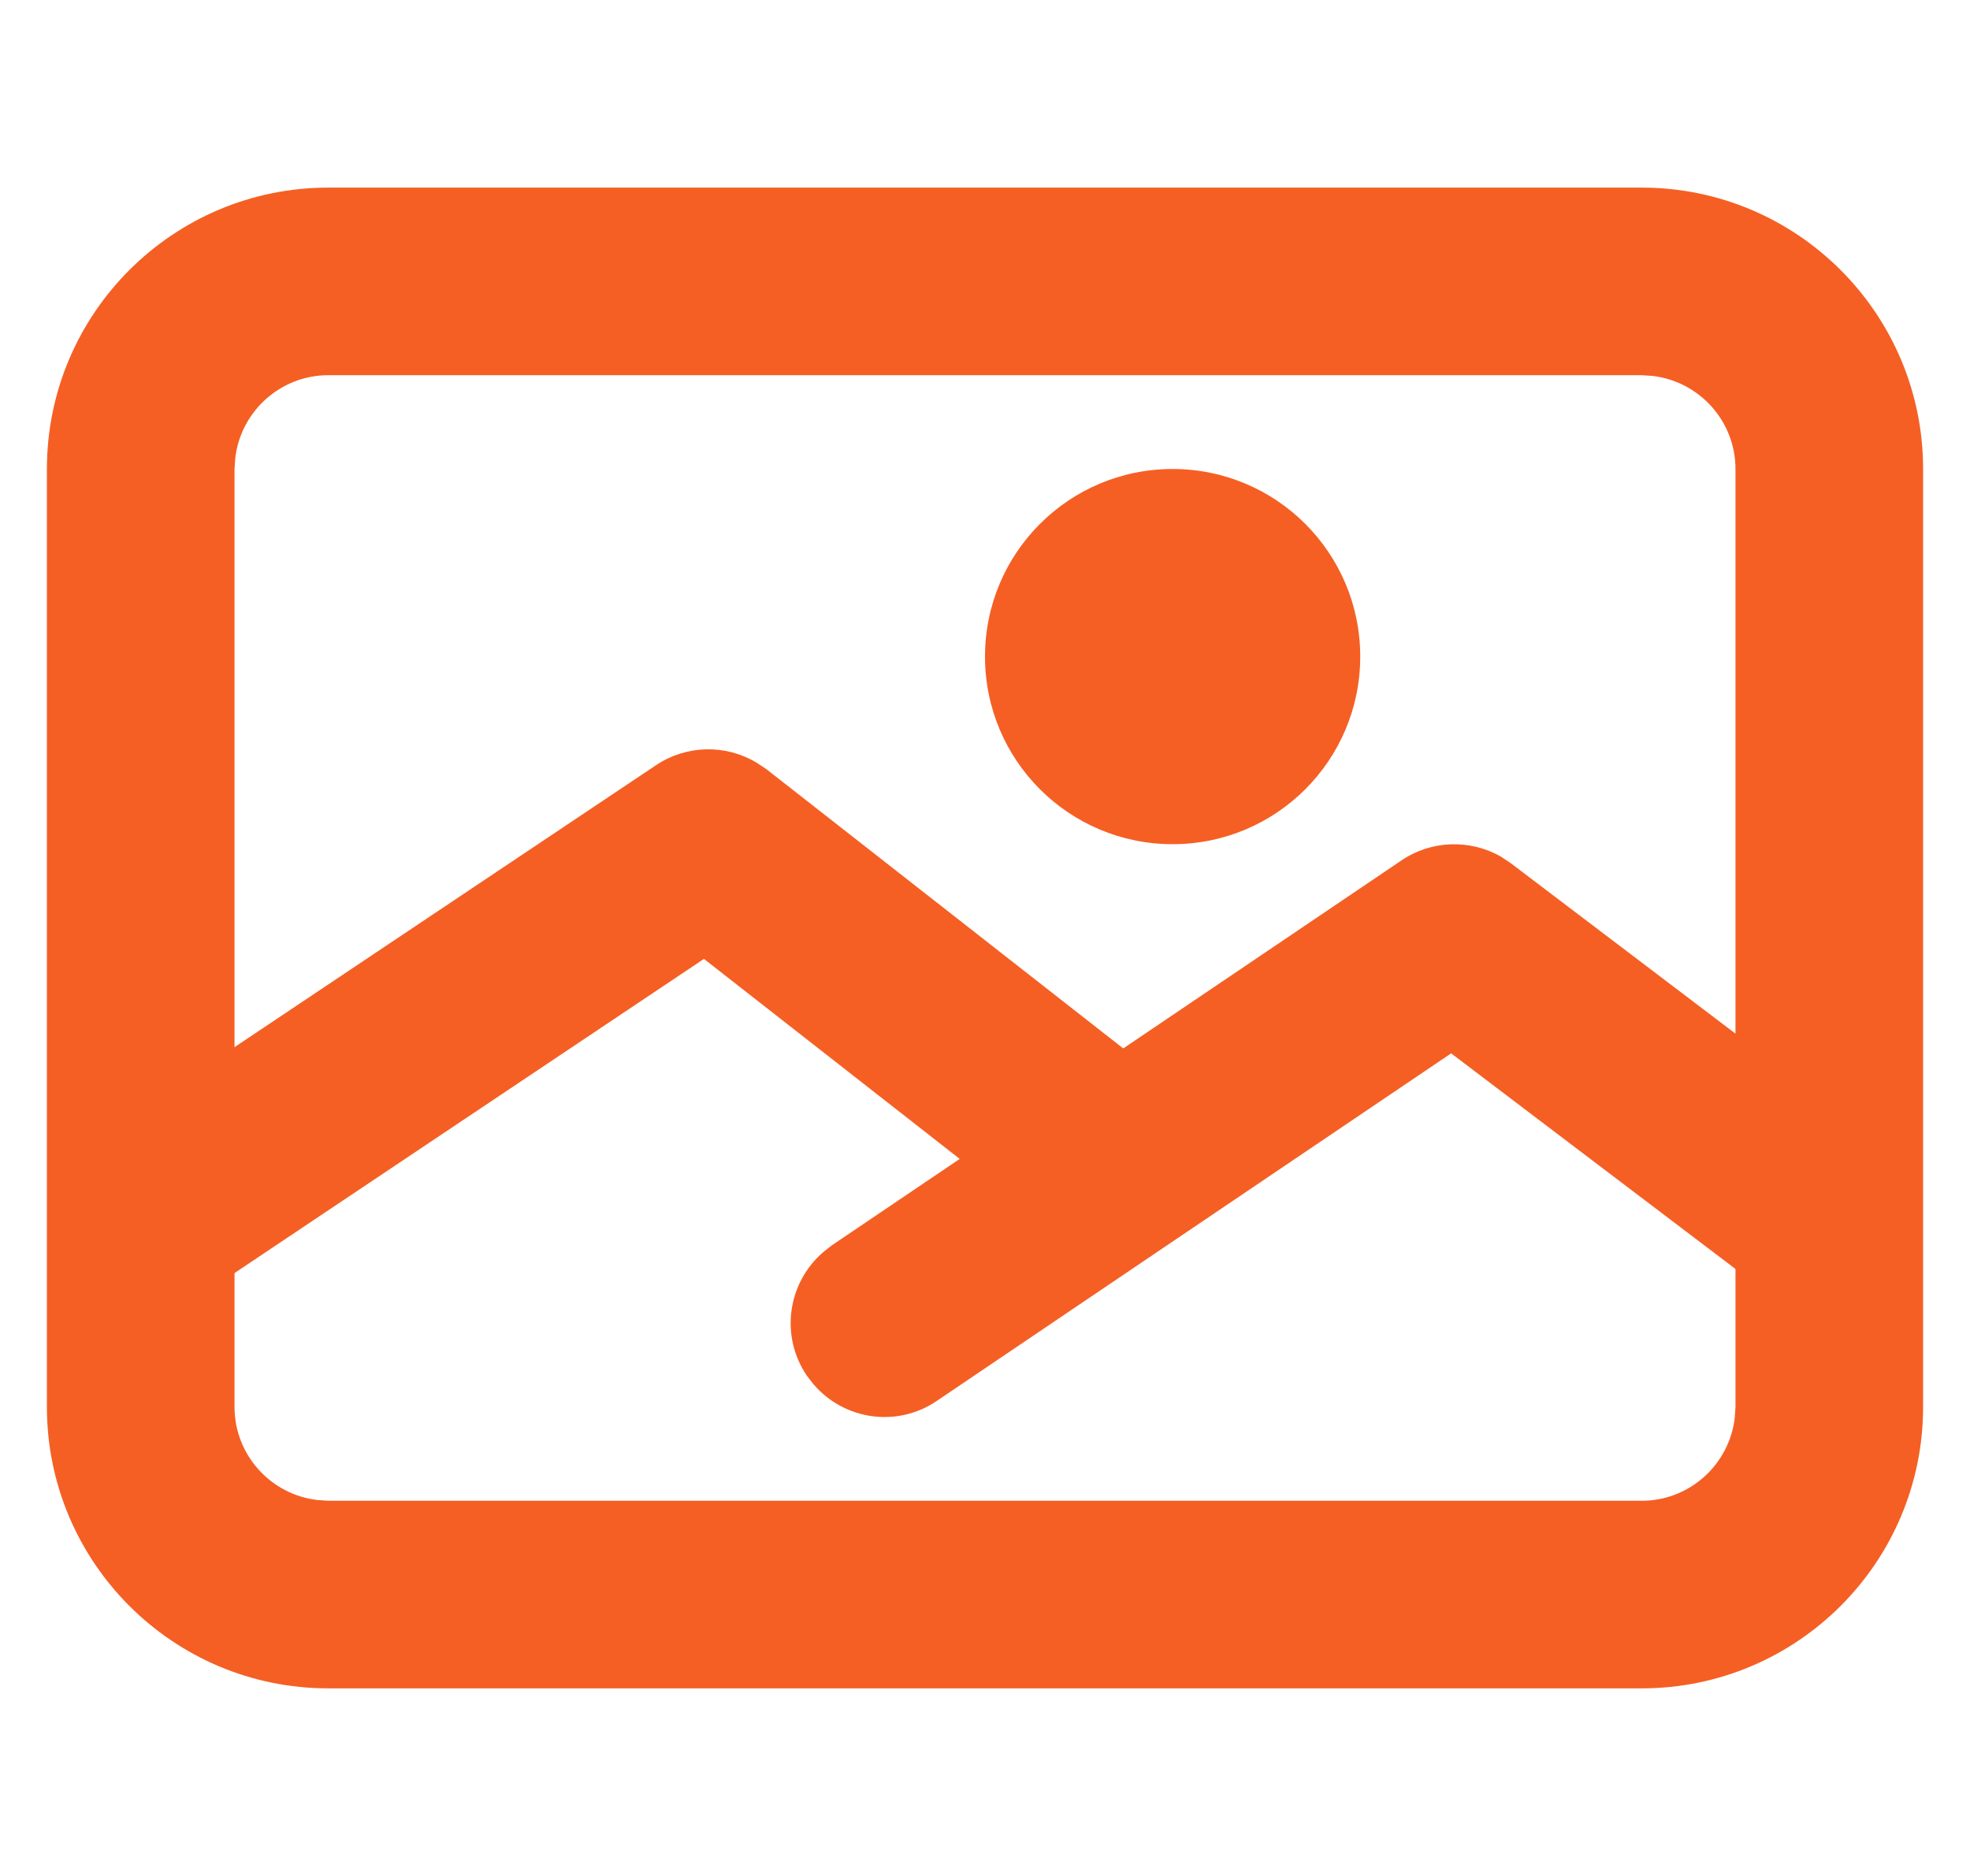
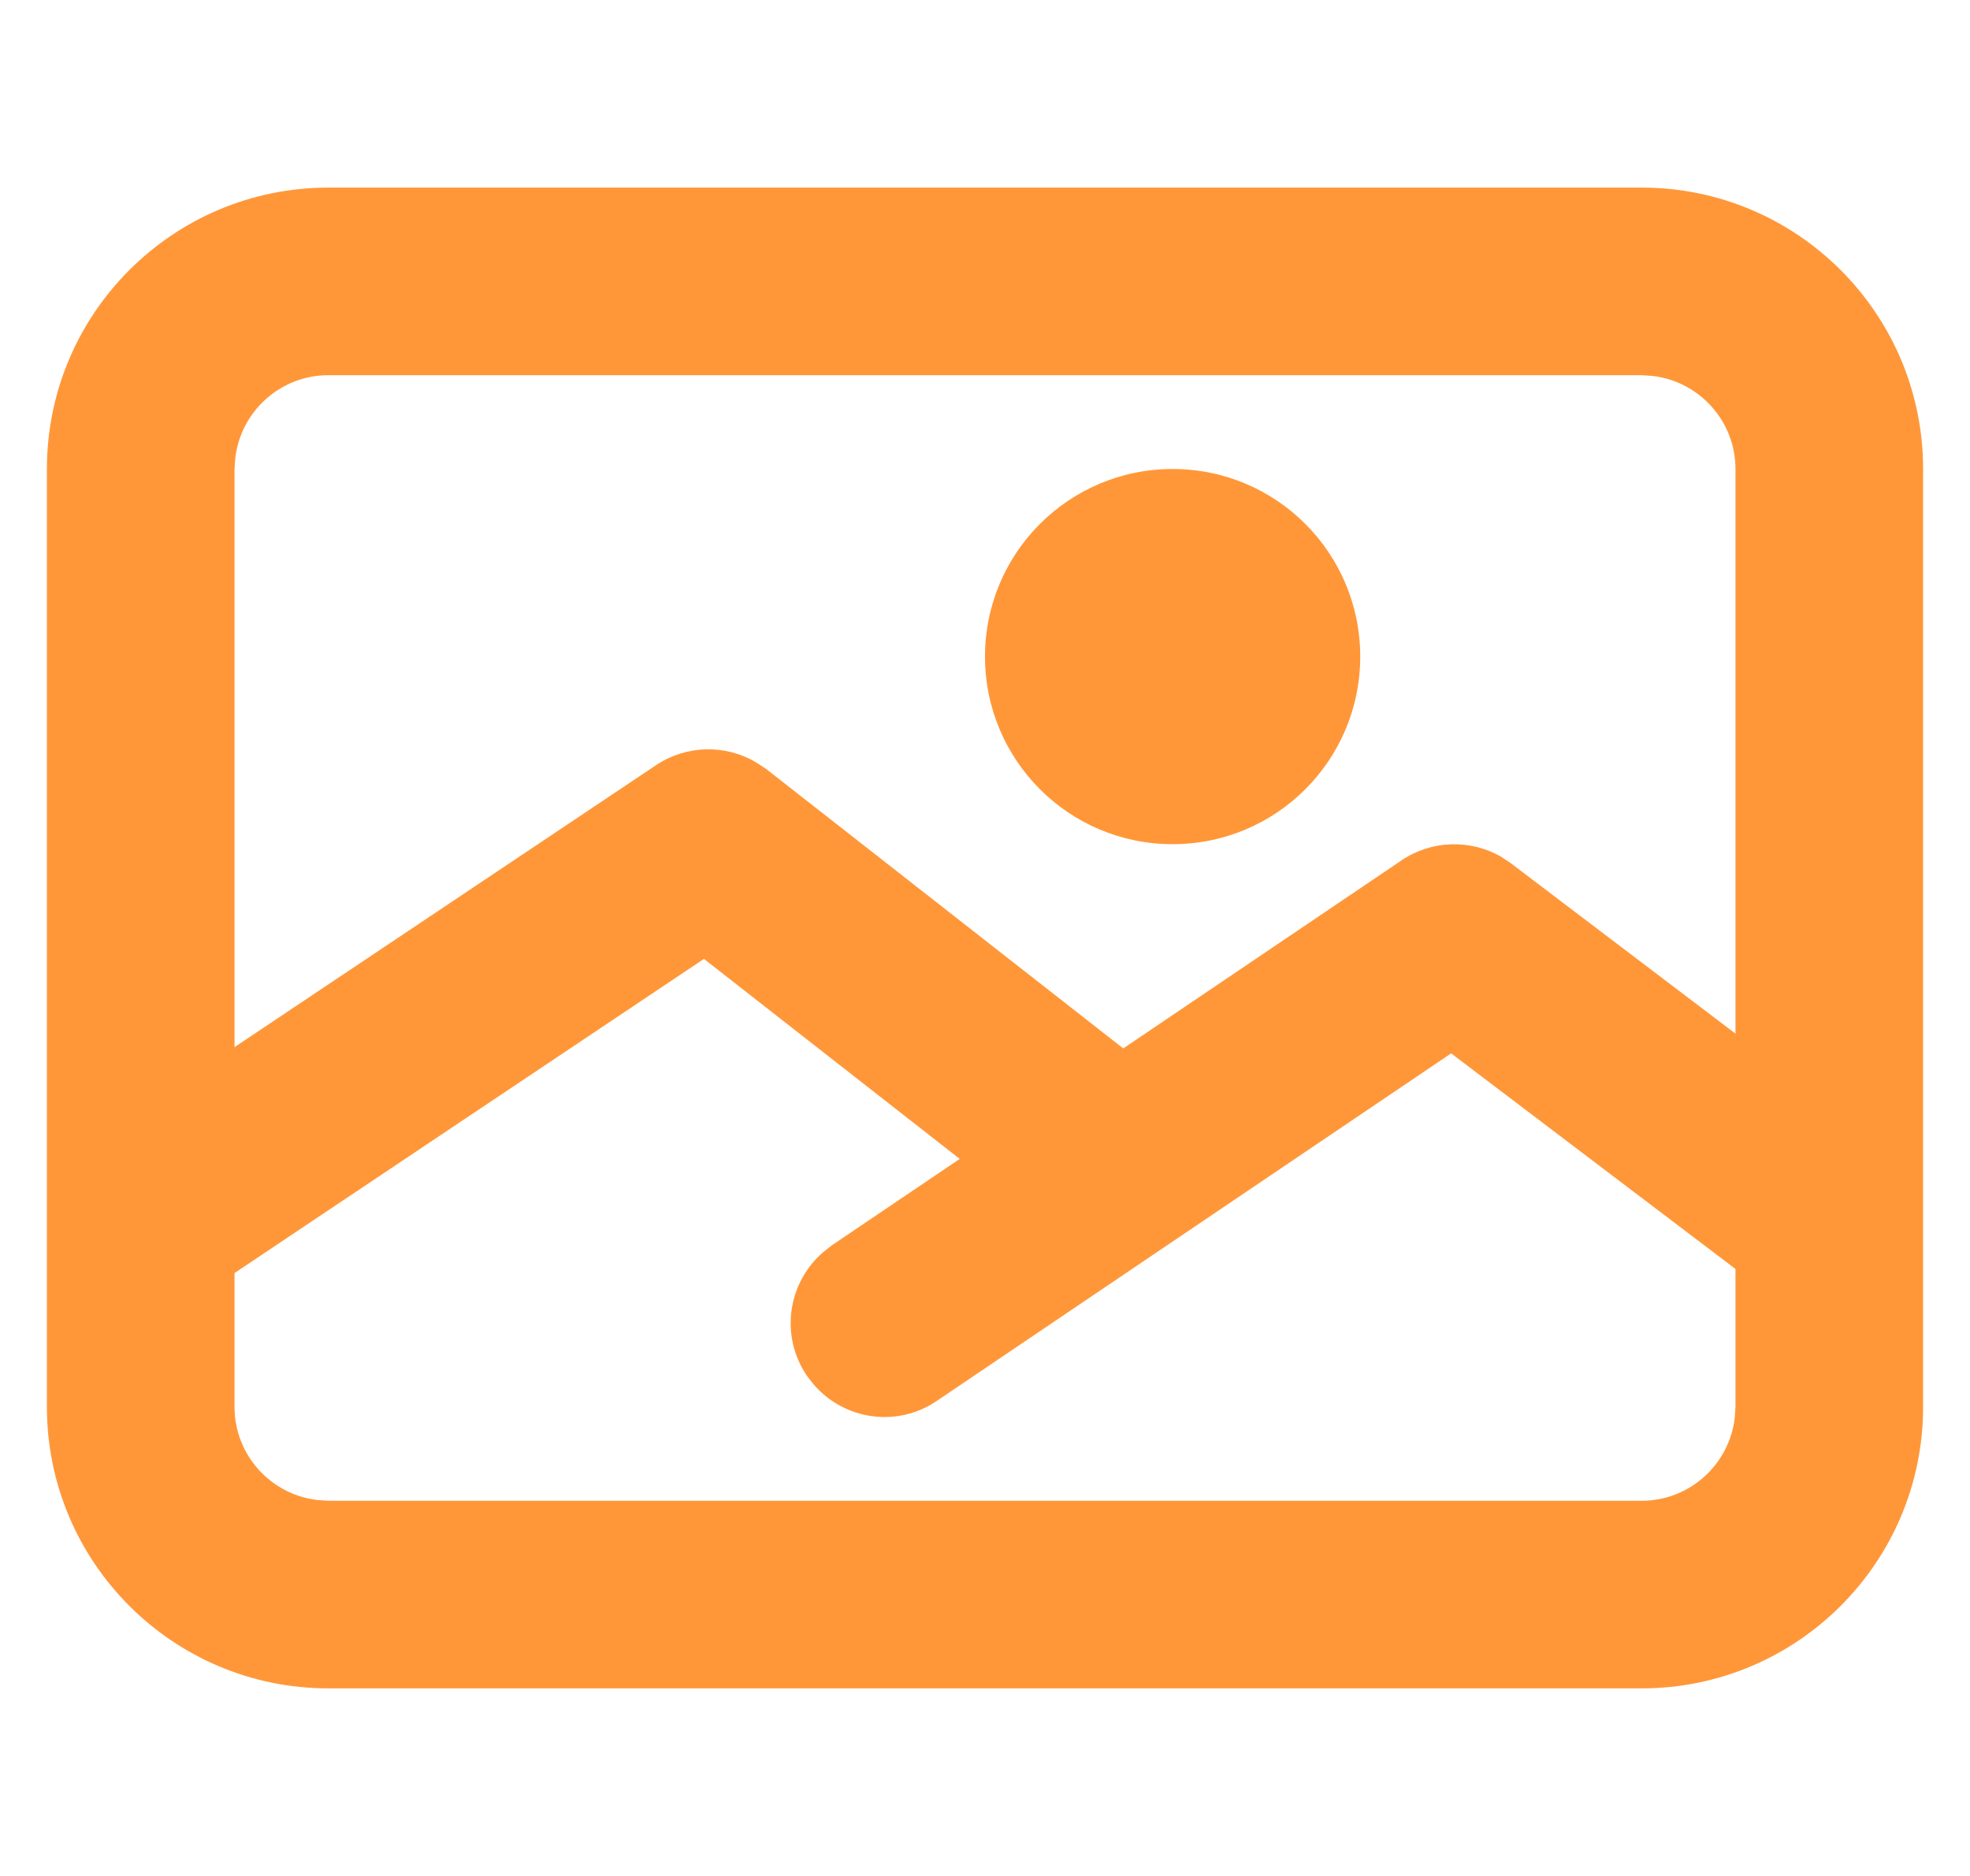
<svg xmlns="http://www.w3.org/2000/svg" width="21" height="20" viewBox="0 0 21 20">
  <defs>
    <clipPath id="clip-0">
      <path clip-rule="nonzero" d="M 0 2 L 21 2 L 21 18 L 0 18 Z M 0 2 " />
    </clipPath>
    <clipPath id="clip-1">
      <path clip-rule="nonzero" d="M 17.5 2 C 19.156 2 20.5 3.344 20.5 5 L 20.5 15 C 20.5 16.656 19.156 18 17.5 18 L 3.5 18 C 1.844 18 0.5 16.656 0.5 15 L 0.5 5 C 0.5 3.344 1.844 2 3.5 2 Z M 17.5 4 L 3.5 4 C 2.988 4 2.566 4.387 2.508 4.883 L 2.5 5 L 2.5 15 C 2.5 15.512 2.887 15.934 3.383 15.992 L 3.5 16 L 17.5 16 C 18.012 16 18.434 15.613 18.492 15.117 L 18.5 15 L 18.5 5 C 18.5 4.488 18.113 4.066 17.617 4.008 Z M 17.5 4 " />
    </clipPath>
    <clipPath id="clip-2">
      <path clip-rule="nonzero" d="M 10 5 L 15 5 L 15 9 L 10 9 Z M 10 5 " />
    </clipPath>
    <clipPath id="clip-3">
      <path clip-rule="evenodd" d="M 12.5 9 C 13.605 9 14.5 8.105 14.5 7 C 14.5 5.895 13.605 5 12.5 5 C 11.395 5 10.5 5.895 10.5 7 C 10.5 8.105 11.395 9 12.5 9 Z M 12.5 9 " />
    </clipPath>
    <clipPath id="clip-4">
      <path clip-rule="nonzero" d="M 0 7 L 13 7 L 13 15 L 0 15 Z M 0 7 " />
    </clipPath>
    <clipPath id="clip-5">
      <path clip-rule="nonzero" d="M 6.996 8.156 C 7.32 7.941 7.734 7.934 8.062 8.129 L 8.168 8.199 L 12.52 11.605 C 12.953 11.945 13.031 12.574 12.691 13.012 C 12.375 13.41 11.816 13.508 11.391 13.254 L 11.285 13.18 L 7.504 10.223 L 2.082 13.852 C 1.656 14.137 1.09 14.051 0.766 13.668 L 0.695 13.574 C 0.41 13.148 0.496 12.582 0.875 12.258 L 0.969 12.188 Z M 6.996 8.156 " />
    </clipPath>
    <clipPath id="clip-6">
      <path clip-rule="nonzero" d="M 8 9 L 21 9 L 21 16 L 8 16 Z M 8 9 " />
    </clipPath>
    <clipPath id="clip-7">
      <path clip-rule="nonzero" d="M 14.941 9.172 C 15.258 8.957 15.672 8.945 16 9.133 L 16.105 9.203 L 20.086 12.223 C 20.527 12.555 20.613 13.184 20.281 13.621 C 19.973 14.031 19.414 14.133 18.984 13.887 L 18.879 13.816 L 15.469 11.23 L 9.988 14.934 C 9.566 15.223 9 15.141 8.672 14.758 L 8.602 14.668 C 8.312 14.242 8.395 13.676 8.777 13.348 L 8.867 13.277 Z M 14.941 9.172 " />
    </clipPath>
  </defs>
  <g clip-path="url(#clip-0)">
    <g clip-path="url(#clip-1)">
-       <path fill-rule="nonzero" fill="rgb(96.078%, 37.254%, 14.117%)" fill-opacity="1" d="M -0.5 1 L 21.5 1 L 21.5 19 L -0.5 19 Z M -0.5 1 " />
+       <path fill-rule="nonzero" fill="rgb(100%, 59.2%, 22.3%)" fill-opacity="1" d="M -0.5 1 L 21.5 1 L 21.5 19 L -0.5 19 Z M -0.5 1 " />
    </g>
  </g>
  <g clip-path="url(#clip-2)">
    <g clip-path="url(#clip-3)">
-       <path fill-rule="nonzero" fill="rgb(96.078%, 37.254%, 14.117%)" fill-opacity="1" d="M 9.5 4 L 15.5 4 L 15.5 10 L 9.5 10 Z M 9.5 4 " />
+       <path fill-rule="nonzero" fill="rgb(100%, 59.2%, 22.3%)" fill-opacity="1" d="M 9.5 4 L 15.5 4 L 15.5 10 L 9.5 10 Z M 9.5 4 " />
    </g>
  </g>
  <g clip-path="url(#clip-4)">
    <g clip-path="url(#clip-5)">
-       <path fill-rule="nonzero" fill="rgb(96.078%, 37.254%, 14.117%)" fill-opacity="1" d="M -0.59 6.934 L 14.031 6.934 L 14.031 15.137 L -0.59 15.137 Z M -0.59 6.934 " />
+       <path fill-rule="nonzero" fill="rgb(100%, 59.2%, 22.3%)" fill-opacity="1" d="M -0.59 6.934 L 14.031 6.934 L 14.031 15.137 L -0.59 15.137 Z M -0.59 6.934 " />
    </g>
  </g>
  <g clip-path="url(#clip-6)">
    <g clip-path="url(#clip-7)">
-       <path fill-rule="nonzero" fill="rgb(96.078%, 37.254%, 14.117%)" fill-opacity="1" d="M 7.312 7.945 L 21.613 7.945 L 21.613 16.223 L 7.312 16.223 Z M 7.312 7.945 " />
+       <path fill-rule="nonzero" fill="rgb(100%, 59.2%, 22.3%)" fill-opacity="1" d="M 7.312 7.945 L 21.613 7.945 L 21.613 16.223 L 7.312 16.223 Z M 7.312 7.945 " />
    </g>
  </g>
</svg>
